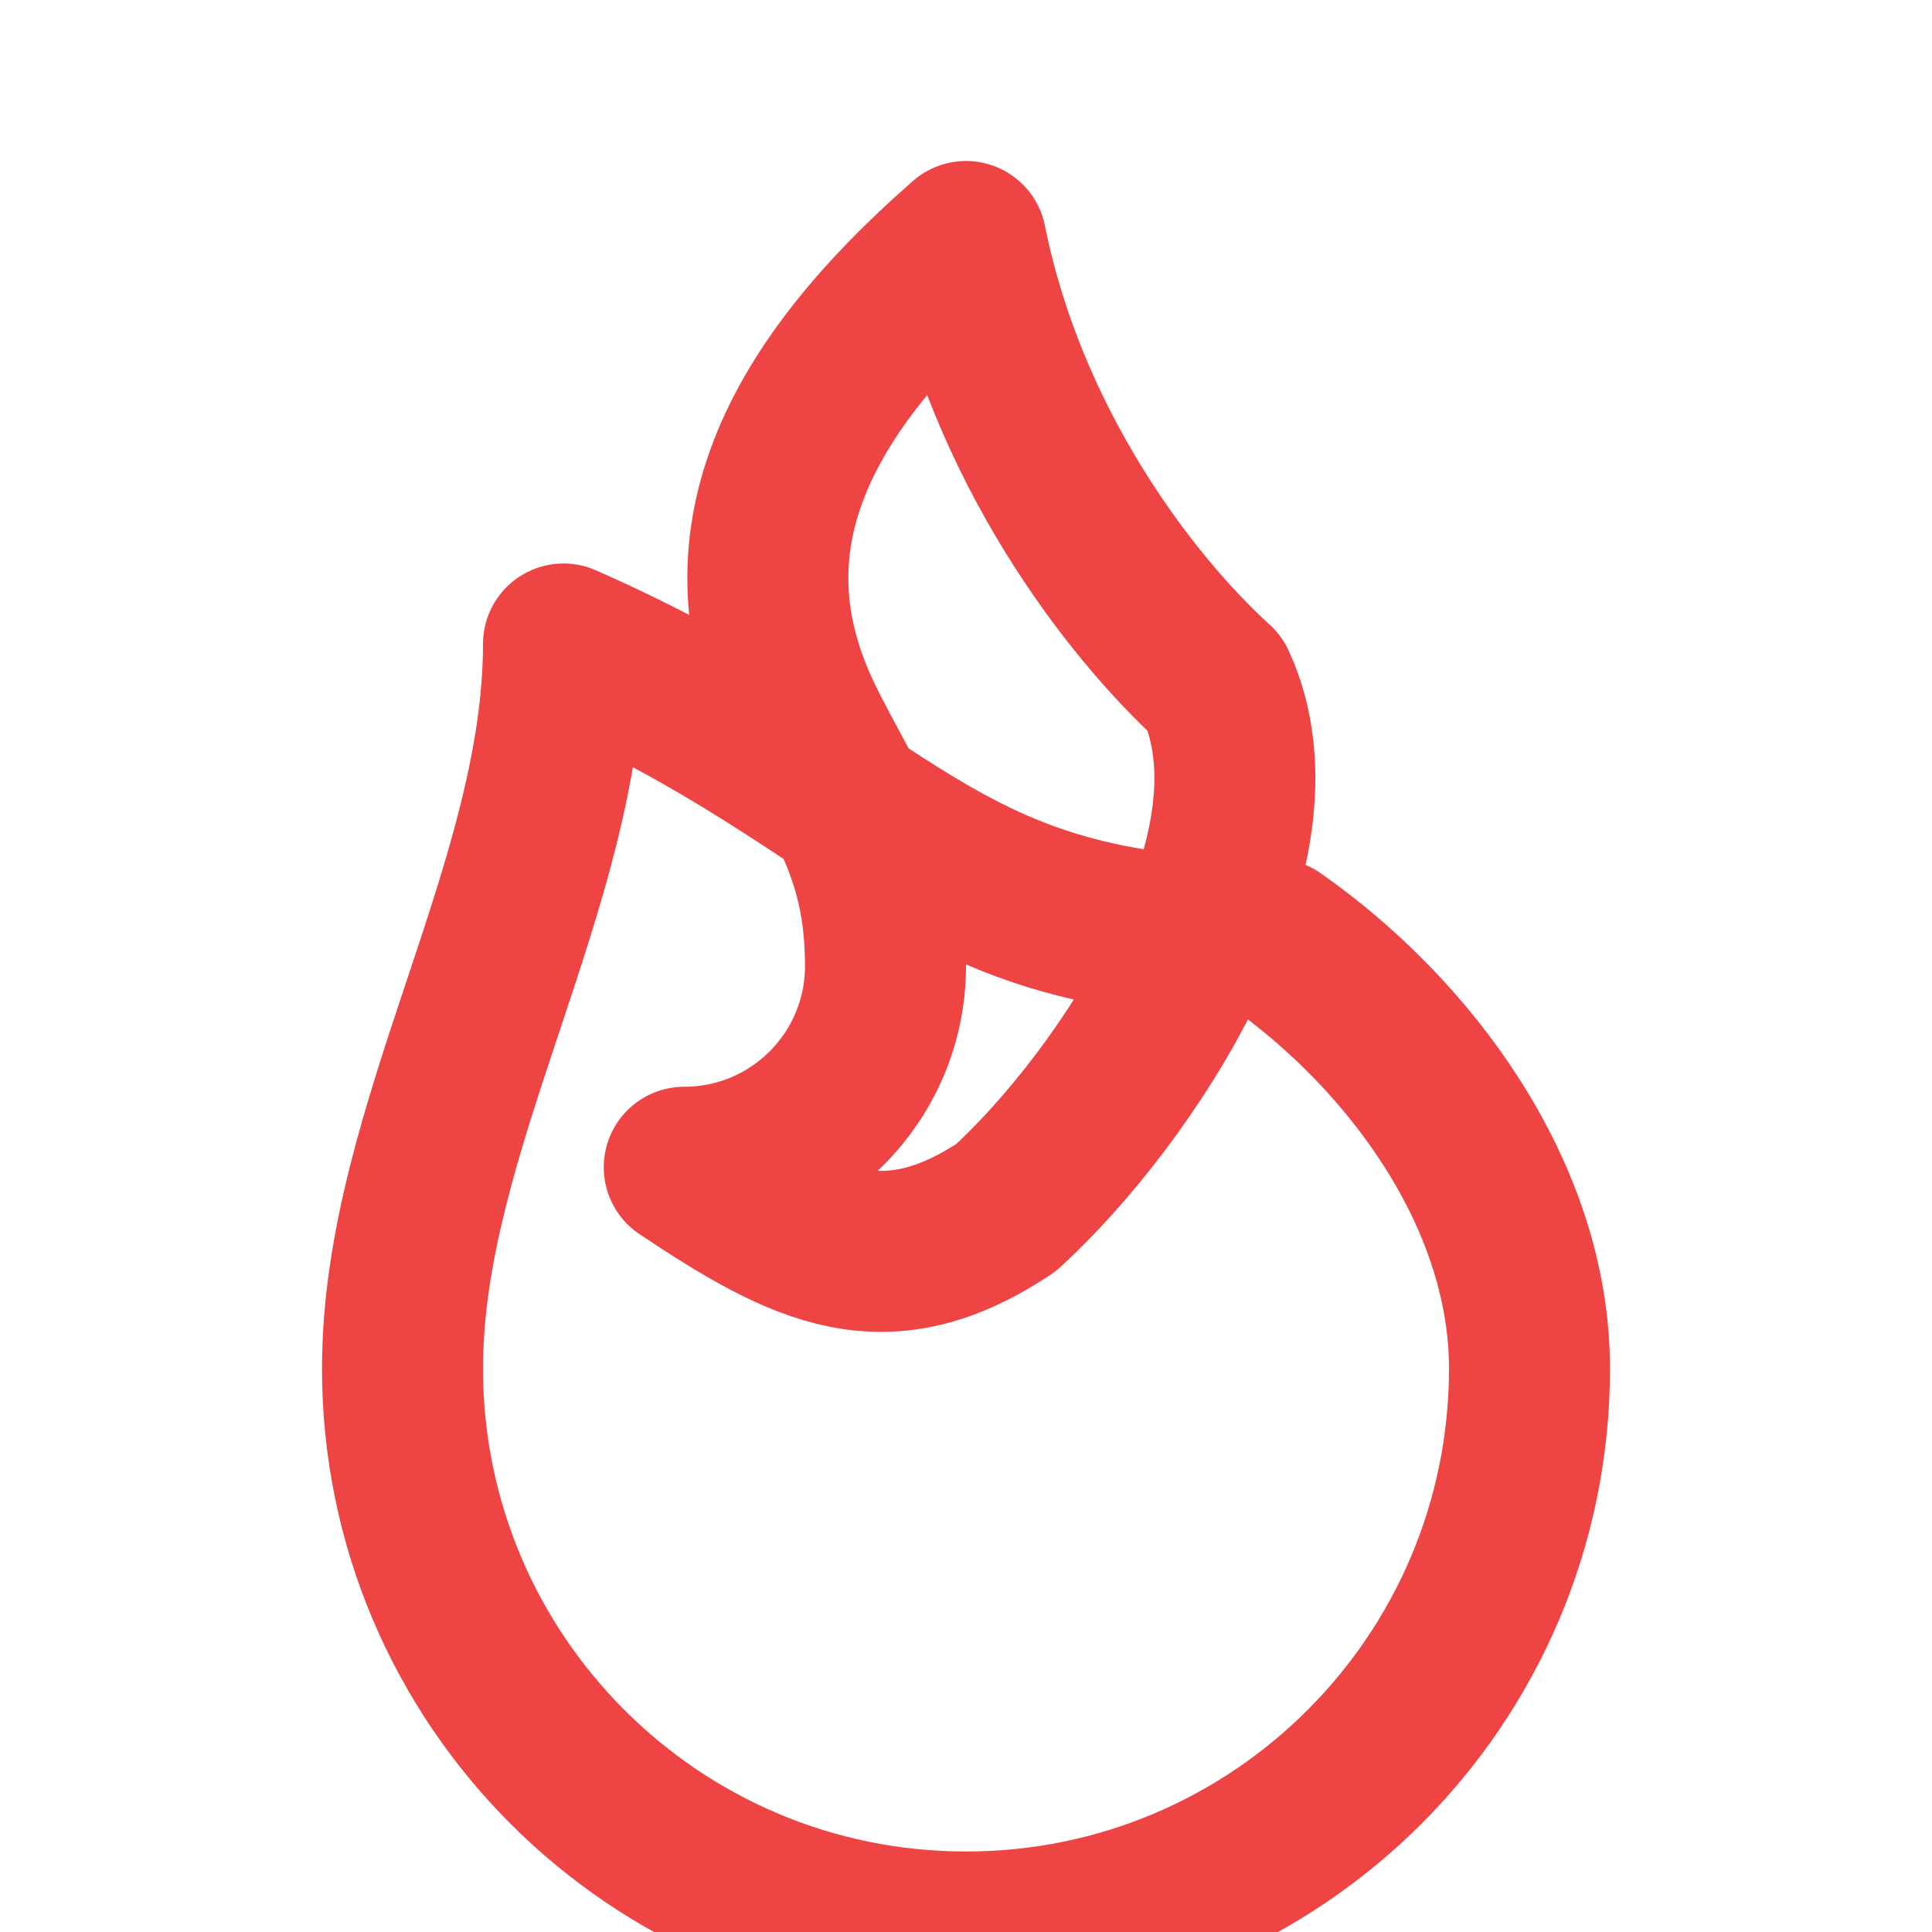
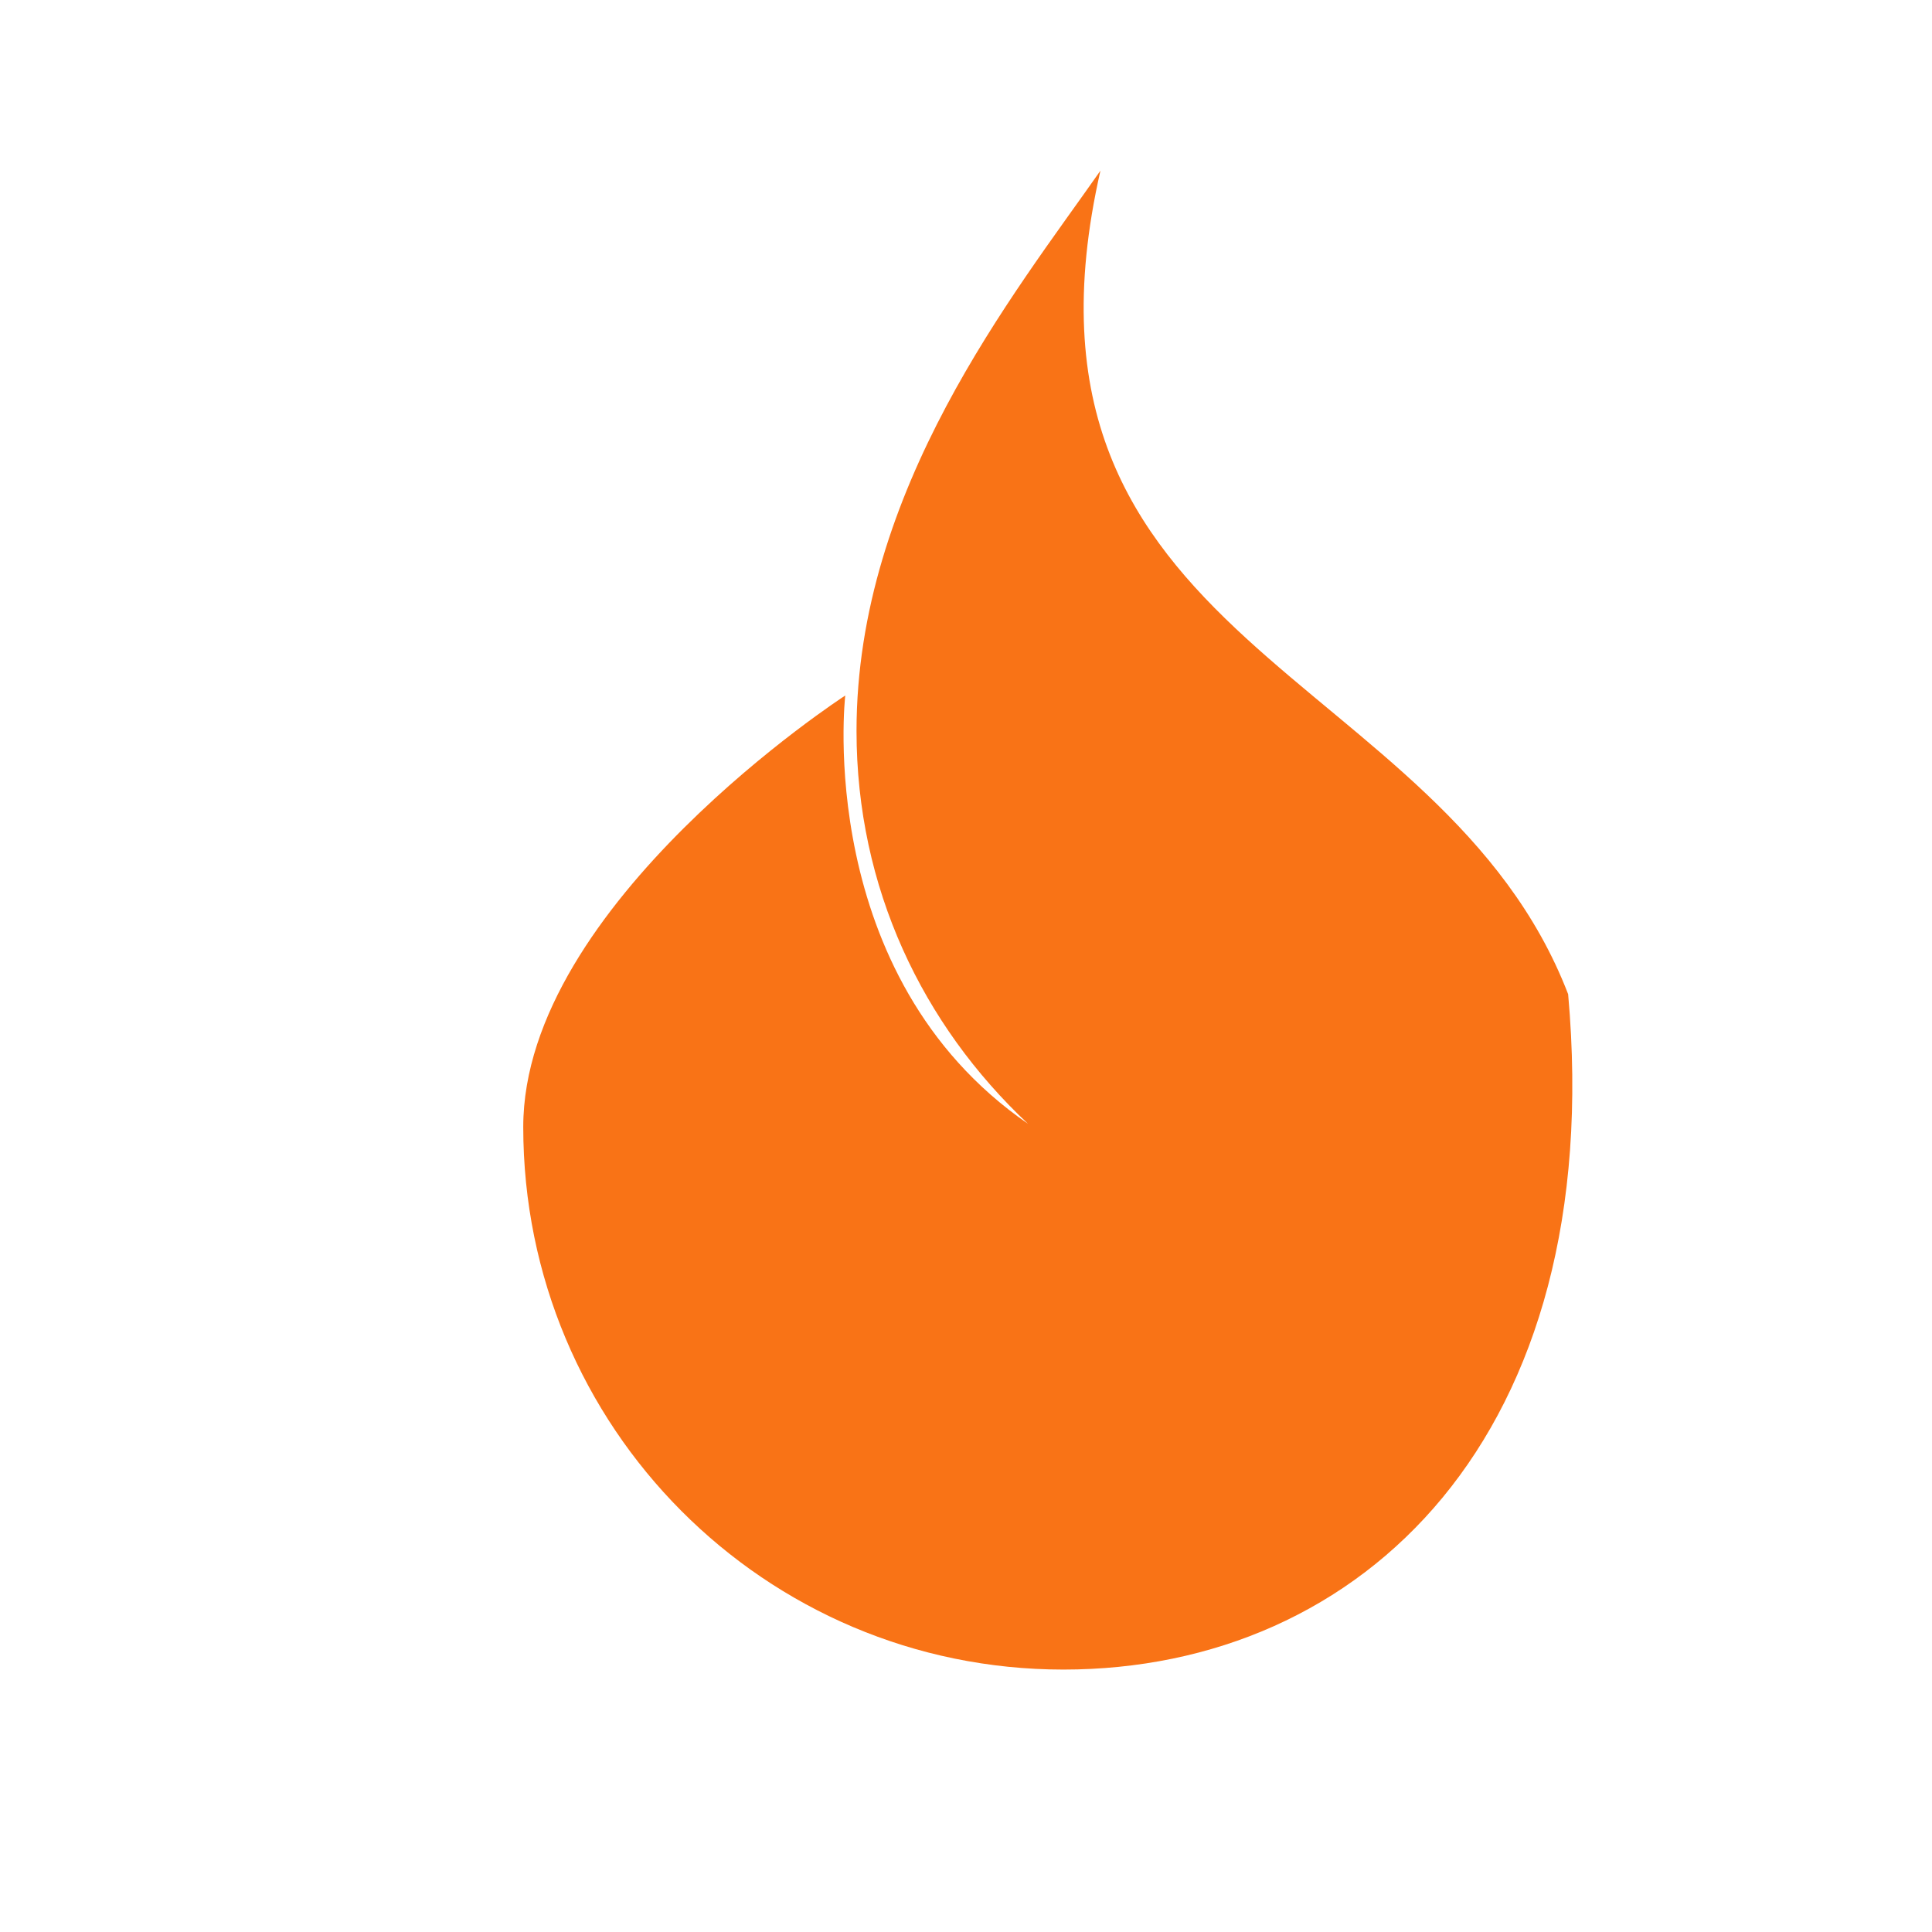
- <svg xmlns="http://www.w3.org/2000/svg" width="24" height="24" viewBox="0 0 24 24" fill="none" stroke="#ef4444" stroke-width="2" stroke-linecap="round" stroke-linejoin="round">
-   <path d="M8.5 14.5A2.5 2.5 0 0 0 11 12c0-1.38-.5-2-1-3-1.072-2.143-.224-4.054 2-6 .5 2.5 2 4.5 3.1 5.5.95 2.062-1.127 5.15-2.6 6.5C11 16 10 15.5 8.5 14.5Z" />
-   <path d="M15.833 11.667C17.5 12.833 19 14.833 19 17a7 7 0 1 1-14 0c0-3 2-6 2-9 4.167 1.833 4.5 3.667 8.833 3.667Z" />
+ <svg xmlns="http://www.w3.org/2000/svg" viewBox="0 0 24 24" fill="#f97316" width="24" height="24">
+   <path d="M19.48 12.35c-1.57-4.08-7.16-4.3-5.81-10.23-1.07 1.53-3.03 3.96-3.03 6.96 0 1.95.82 3.65 2.13 4.88-2.67-1.84-2.27-5.32-2.27-5.32S6.5 11.23 6.5 14c0 3.73 3 6.74 6.71 6.74s6.76-2.9 6.27-8.39z" />
</svg>
